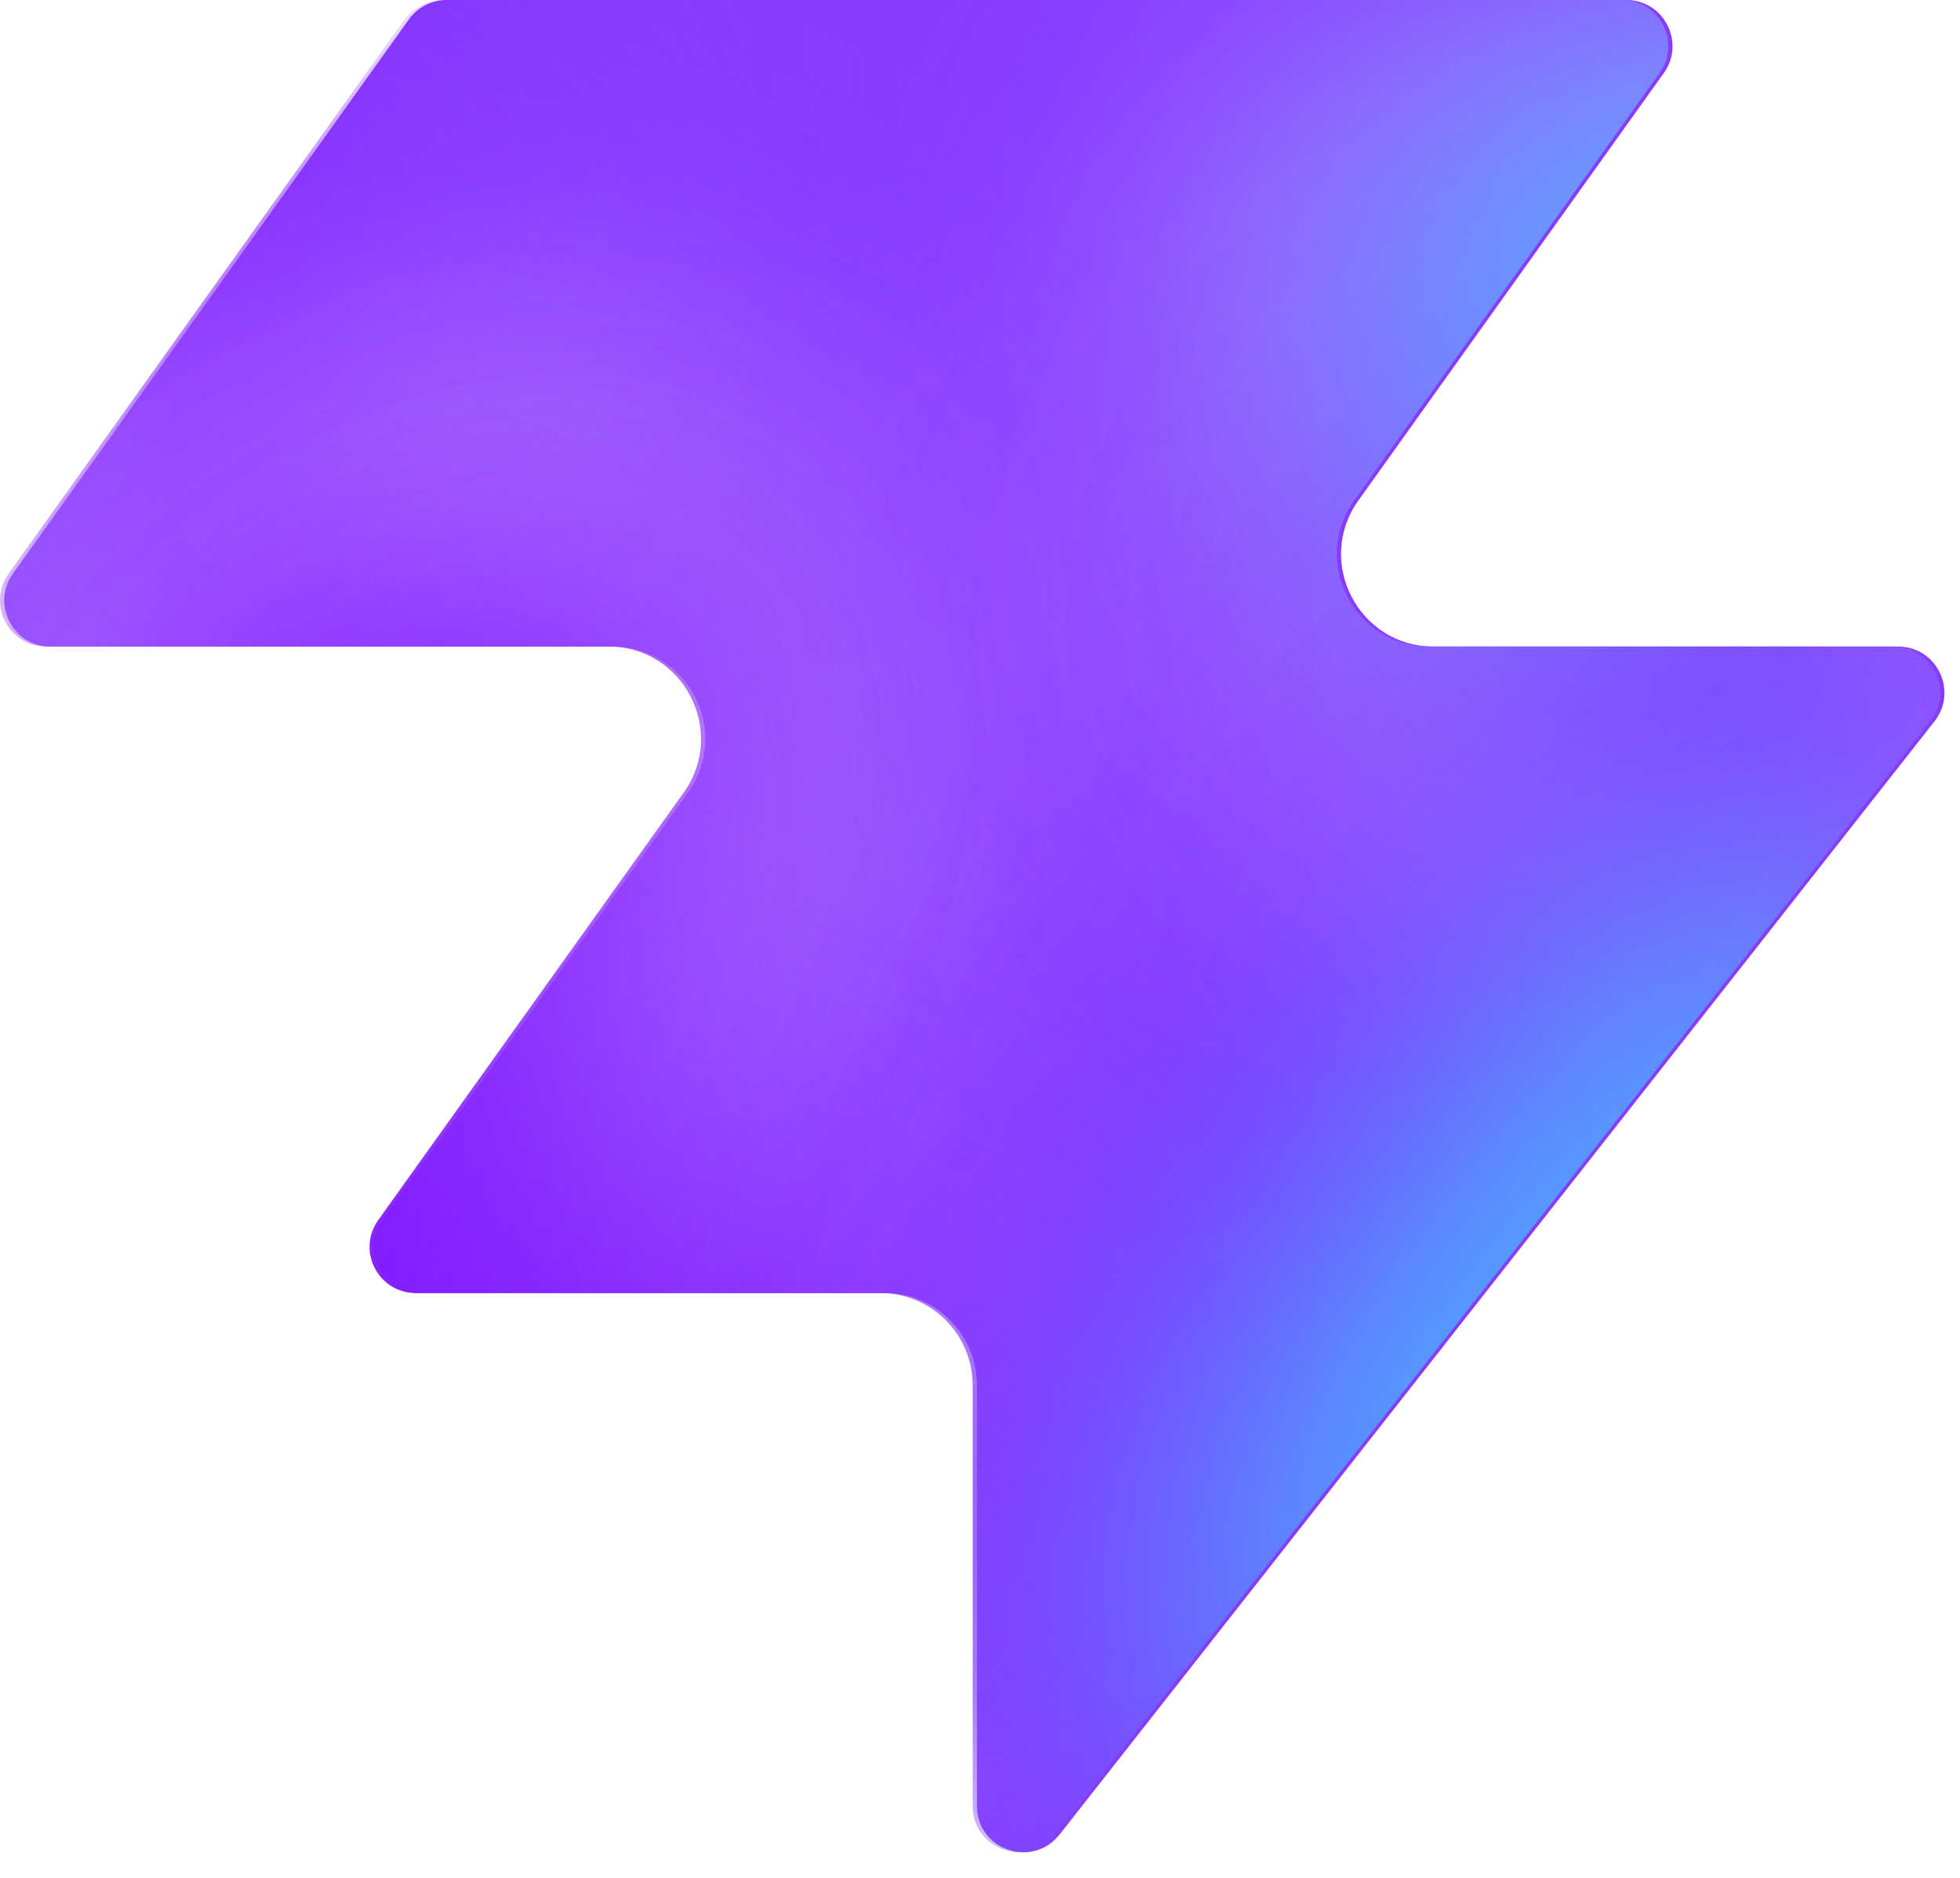
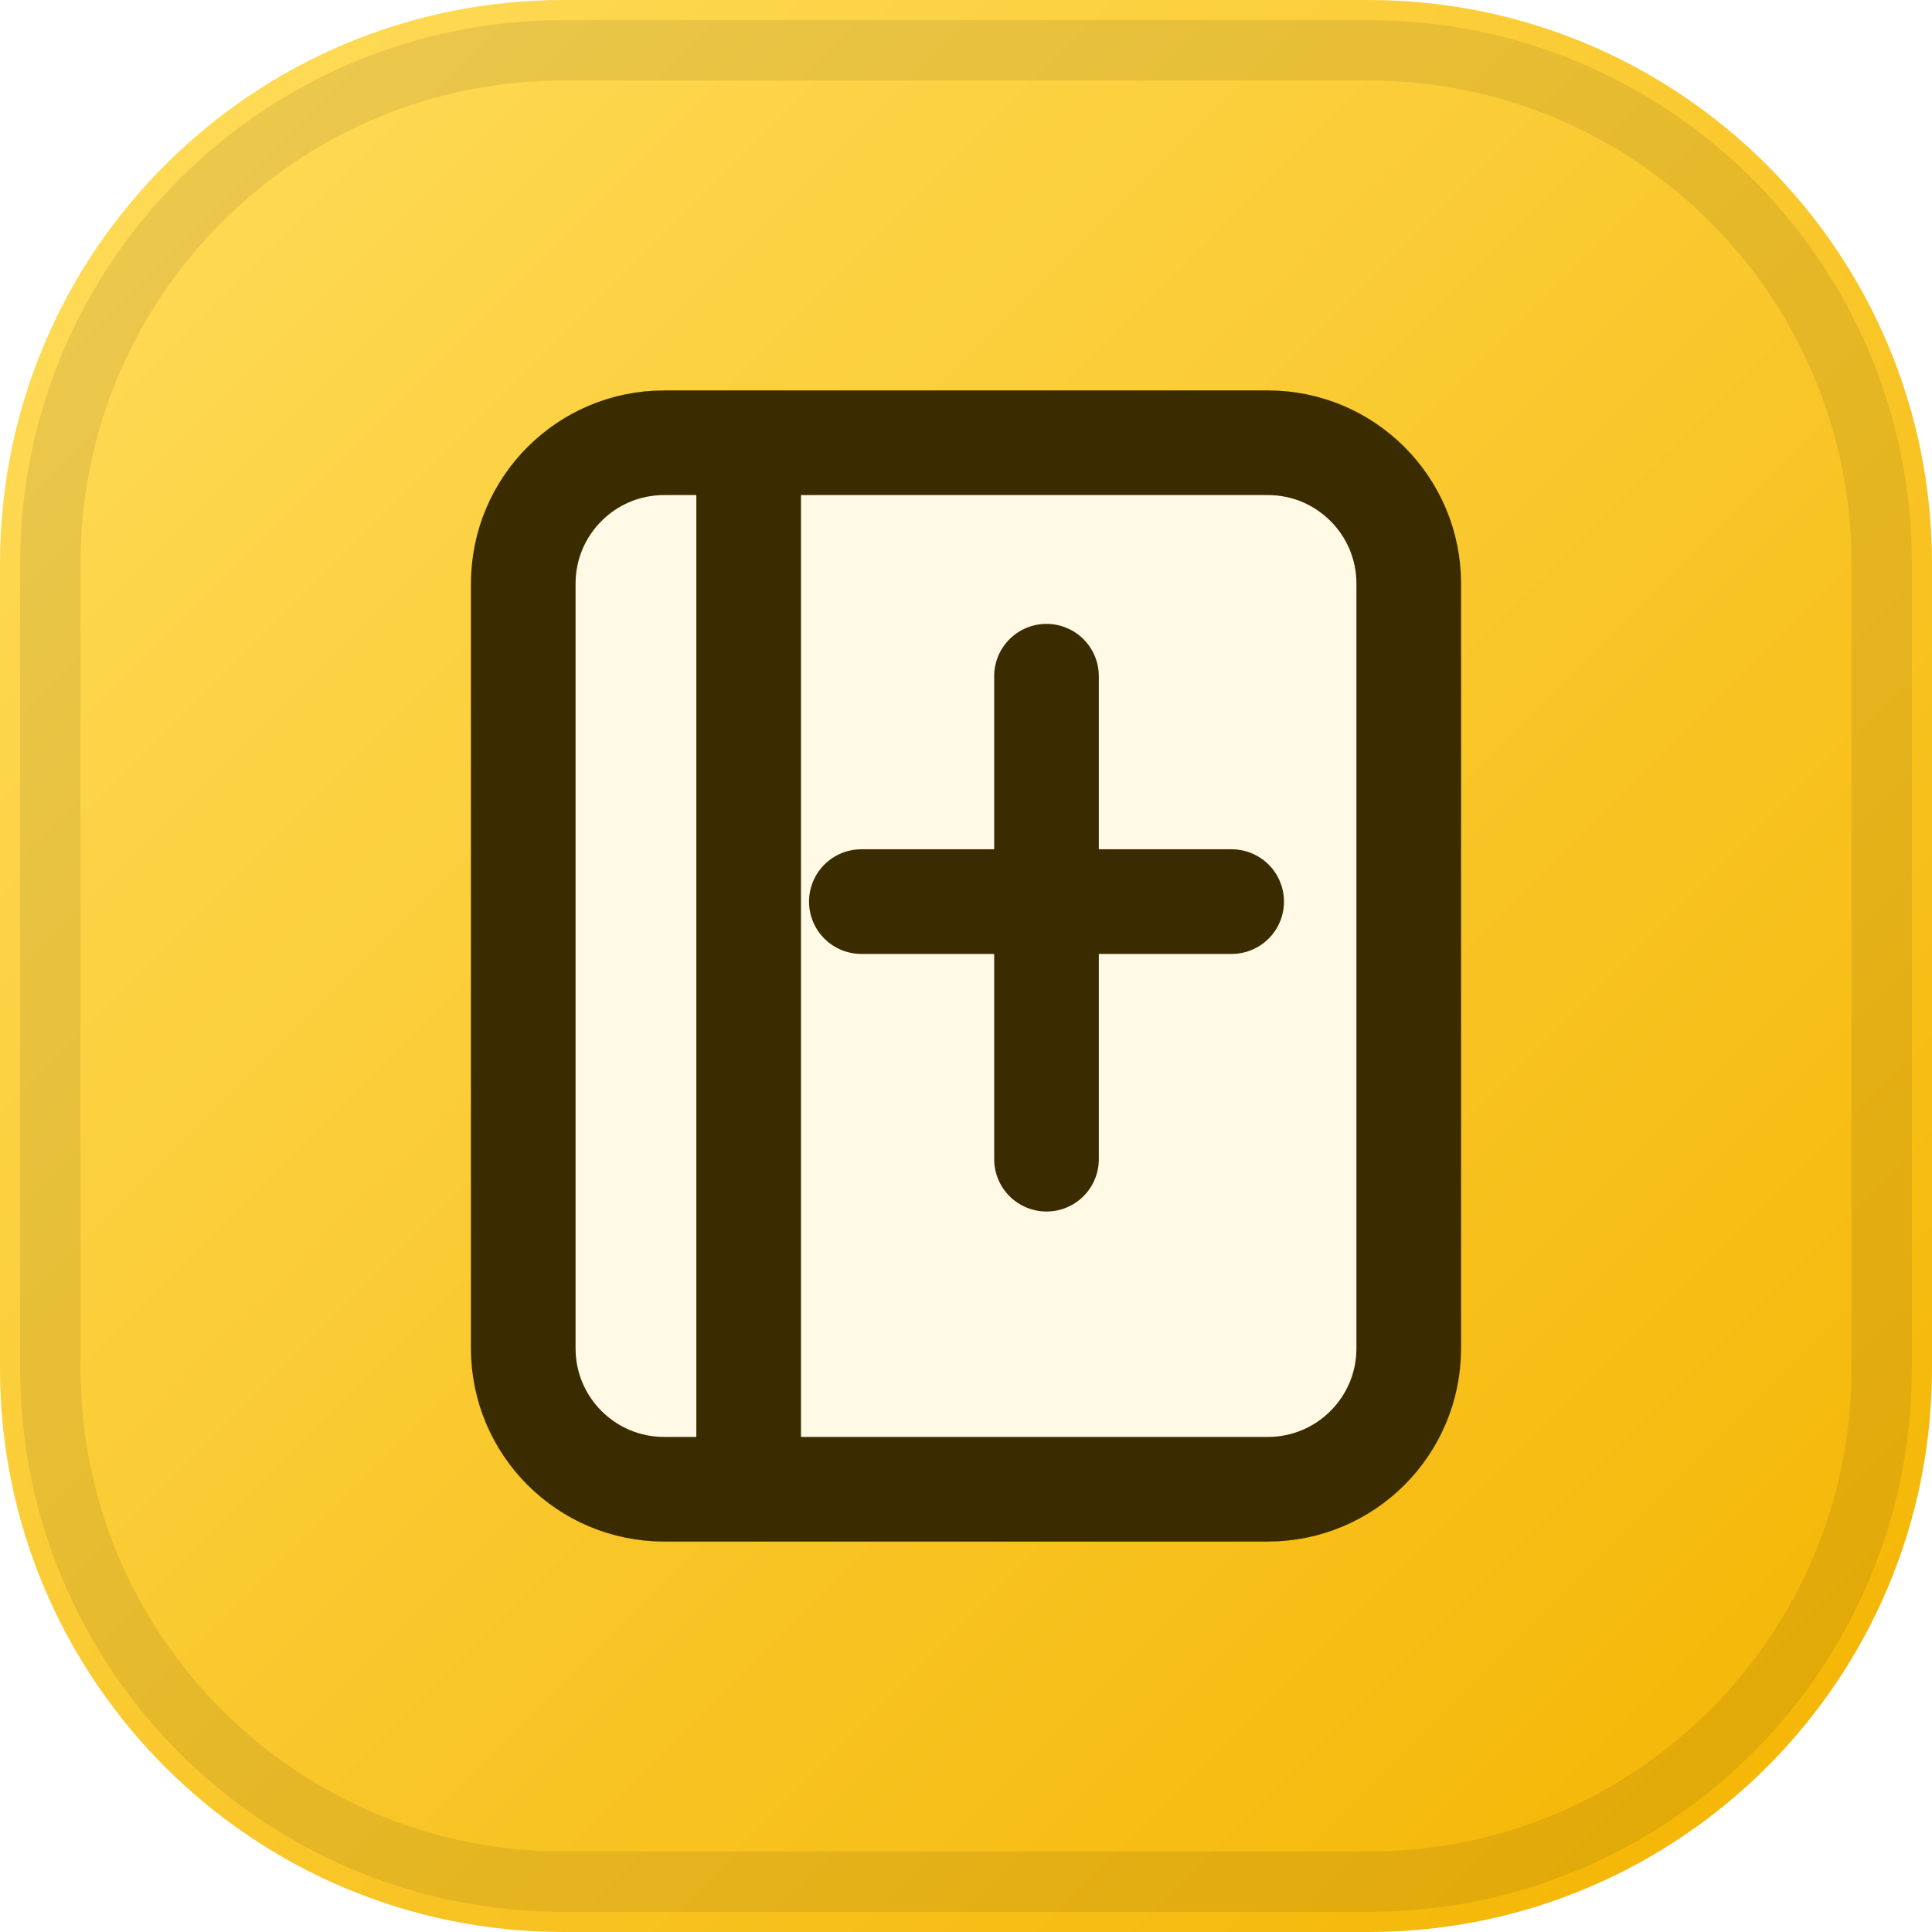
- <svg xmlns="http://www.w3.org/2000/svg" width="48" height="46" fill="none" viewBox="0 0 48 46">
-   <path fill="#863bff" d="M25.946 44.938c-.664.845-2.021.375-2.021-.698V33.937a2.26 2.26 0 0 0-2.262-2.262H10.287c-.92 0-1.456-1.04-.92-1.788l7.48-10.471c1.07-1.497 0-3.578-1.842-3.578H1.237c-.92 0-1.456-1.04-.92-1.788L10.013.474c.214-.297.556-.474.92-.474h28.894c.92 0 1.456 1.04.92 1.788l-7.48 10.471c-1.07 1.498 0 3.579 1.842 3.579h11.377c.943 0 1.473 1.088.89 1.83L25.947 44.94z" style="fill:#863bff;fill:color(display-p3 .525 .23 1);fill-opacity:1" />
-   <mask id="a" width="48" height="46" x="0" y="0" maskUnits="userSpaceOnUse" style="mask-type:alpha">
-     <path fill="#000" d="M25.842 44.938c-.664.844-2.021.375-2.021-.698V33.937a2.26 2.26 0 0 0-2.262-2.262H10.183c-.92 0-1.456-1.04-.92-1.788l7.48-10.471c1.07-1.498 0-3.579-1.842-3.579H1.133c-.92 0-1.456-1.04-.92-1.787L9.91.473c.214-.297.556-.474.92-.474h28.894c.92 0 1.456 1.04.92 1.788l-7.48 10.471c-1.07 1.498 0 3.578 1.842 3.578h11.377c.943 0 1.473 1.088.89 1.832L25.843 44.94z" style="fill:#000;fill-opacity:1" />
-   </mask>
-   <g mask="url(#a)">
-     <g filter="url(#b)">
-       <ellipse cx="5.508" cy="14.704" fill="#ede6ff" rx="5.508" ry="14.704" style="fill:#ede6ff;fill:color(display-p3 .927 .903 1);fill-opacity:1" transform="matrix(.00324 1 1 -.00324 -4.47 31.516)" />
-     </g>
-     <g filter="url(#c)">
-       <ellipse cx="10.399" cy="29.851" fill="#ede6ff" rx="10.399" ry="29.851" style="fill:#ede6ff;fill:color(display-p3 .927 .903 1);fill-opacity:1" transform="matrix(.00324 1 1 -.00324 -39.328 7.883)" />
-     </g>
-     <g filter="url(#d)">
-       <ellipse cx="5.508" cy="30.487" fill="#7e14ff" rx="5.508" ry="30.487" style="fill:#7e14ff;fill:color(display-p3 .492 .077 1);fill-opacity:1" transform="rotate(89.814 -25.913 -14.639)scale(1 -1)" />
-     </g>
-     <g filter="url(#e)">
-       <ellipse cx="5.508" cy="30.599" fill="#7e14ff" rx="5.508" ry="30.599" style="fill:#7e14ff;fill:color(display-p3 .492 .077 1);fill-opacity:1" transform="rotate(89.814 -32.644 -3.334)scale(1 -1)" />
-     </g>
-     <g filter="url(#f)">
-       <ellipse cx="5.508" cy="30.599" fill="#7e14ff" rx="5.508" ry="30.599" style="fill:#7e14ff;fill:color(display-p3 .492 .077 1);fill-opacity:1" transform="matrix(.00324 1 1 -.00324 -34.34 30.47)" />
-     </g>
-     <g filter="url(#g)">
-       <ellipse cx="14.072" cy="22.078" fill="#ede6ff" rx="14.072" ry="22.078" style="fill:#ede6ff;fill:color(display-p3 .927 .903 1);fill-opacity:1" transform="rotate(93.35 24.506 48.493)scale(-1 1)" />
-     </g>
-     <g filter="url(#h)">
-       <ellipse cx="3.47" cy="21.501" fill="#7e14ff" rx="3.47" ry="21.501" style="fill:#7e14ff;fill:color(display-p3 .492 .077 1);fill-opacity:1" transform="rotate(89.009 28.708 47.59)scale(-1 1)" />
-     </g>
-     <g filter="url(#i)">
-       <ellipse cx="3.47" cy="21.501" fill="#7e14ff" rx="3.47" ry="21.501" style="fill:#7e14ff;fill:color(display-p3 .492 .077 1);fill-opacity:1" transform="rotate(89.009 28.708 47.59)scale(-1 1)" />
-     </g>
-     <g filter="url(#j)">
-       <ellipse cx=".387" cy="8.972" fill="#7e14ff" rx="4.407" ry="29.108" style="fill:#7e14ff;fill:color(display-p3 .492 .077 1);fill-opacity:1" transform="rotate(39.51 .387 8.972)" />
-     </g>
-     <g filter="url(#k)">
-       <ellipse cx="47.523" cy="-6.092" fill="#7e14ff" rx="4.407" ry="29.108" style="fill:#7e14ff;fill:color(display-p3 .492 .077 1);fill-opacity:1" transform="rotate(37.892 47.523 -6.092)" />
-     </g>
-     <g filter="url(#l)">
-       <ellipse cx="41.412" cy="6.333" fill="#47bfff" rx="5.971" ry="9.665" style="fill:#47bfff;fill:color(display-p3 .28 .748 1);fill-opacity:1" transform="rotate(37.892 41.412 6.333)" />
-     </g>
-     <g filter="url(#m)">
-       <ellipse cx="-1.879" cy="38.332" fill="#7e14ff" rx="4.407" ry="29.108" style="fill:#7e14ff;fill:color(display-p3 .492 .077 1);fill-opacity:1" transform="rotate(37.892 -1.88 38.332)" />
-     </g>
-     <g filter="url(#n)">
-       <ellipse cx="-1.879" cy="38.332" fill="#7e14ff" rx="4.407" ry="29.108" style="fill:#7e14ff;fill:color(display-p3 .492 .077 1);fill-opacity:1" transform="rotate(37.892 -1.88 38.332)" />
-     </g>
-     <g filter="url(#o)">
-       <ellipse cx="35.651" cy="29.907" fill="#7e14ff" rx="4.407" ry="29.108" style="fill:#7e14ff;fill:color(display-p3 .492 .077 1);fill-opacity:1" transform="rotate(37.892 35.651 29.907)" />
-     </g>
-     <g filter="url(#p)">
-       <ellipse cx="38.418" cy="32.4" fill="#47bfff" rx="5.971" ry="15.297" style="fill:#47bfff;fill:color(display-p3 .28 .748 1);fill-opacity:1" transform="rotate(37.892 38.418 32.4)" />
-     </g>
-   </g>
+ <svg xmlns="http://www.w3.org/2000/svg" viewBox="0 0 48 48" role="img" aria-label="Pacioli">
  <defs>
-     <filter id="b" width="60.045" height="41.654" x="-19.77" y="16.149" color-interpolation-filters="sRGB" filterUnits="userSpaceOnUse">
-       <feFlood flood-opacity="0" result="BackgroundImageFix" />
-       <feBlend in="SourceGraphic" in2="BackgroundImageFix" result="shape" />
-       <feGaussianBlur result="effect1_foregroundBlur_2002_17158" stdDeviation="7.659" />
-     </filter>
-     <filter id="c" width="90.34" height="51.437" x="-54.613" y="-7.533" color-interpolation-filters="sRGB" filterUnits="userSpaceOnUse">
-       <feFlood flood-opacity="0" result="BackgroundImageFix" />
-       <feBlend in="SourceGraphic" in2="BackgroundImageFix" result="shape" />
-       <feGaussianBlur result="effect1_foregroundBlur_2002_17158" stdDeviation="7.659" />
-     </filter>
-     <filter id="d" width="79.355" height="29.4" x="-49.64" y="2.03" color-interpolation-filters="sRGB" filterUnits="userSpaceOnUse">
-       <feFlood flood-opacity="0" result="BackgroundImageFix" />
-       <feBlend in="SourceGraphic" in2="BackgroundImageFix" result="shape" />
-       <feGaussianBlur result="effect1_foregroundBlur_2002_17158" stdDeviation="4.596" />
-     </filter>
-     <filter id="e" width="79.579" height="29.4" x="-45.045" y="20.029" color-interpolation-filters="sRGB" filterUnits="userSpaceOnUse">
-       <feFlood flood-opacity="0" result="BackgroundImageFix" />
-       <feBlend in="SourceGraphic" in2="BackgroundImageFix" result="shape" />
-       <feGaussianBlur result="effect1_foregroundBlur_2002_17158" stdDeviation="4.596" />
-     </filter>
-     <filter id="f" width="79.579" height="29.4" x="-43.513" y="21.178" color-interpolation-filters="sRGB" filterUnits="userSpaceOnUse">
-       <feFlood flood-opacity="0" result="BackgroundImageFix" />
-       <feBlend in="SourceGraphic" in2="BackgroundImageFix" result="shape" />
-       <feGaussianBlur result="effect1_foregroundBlur_2002_17158" stdDeviation="4.596" />
-     </filter>
-     <filter id="g" width="74.749" height="58.852" x="15.756" y="-17.901" color-interpolation-filters="sRGB" filterUnits="userSpaceOnUse">
-       <feFlood flood-opacity="0" result="BackgroundImageFix" />
-       <feBlend in="SourceGraphic" in2="BackgroundImageFix" result="shape" />
-       <feGaussianBlur result="effect1_foregroundBlur_2002_17158" stdDeviation="7.659" />
-     </filter>
-     <filter id="h" width="61.377" height="25.362" x="23.548" y="2.284" color-interpolation-filters="sRGB" filterUnits="userSpaceOnUse">
-       <feFlood flood-opacity="0" result="BackgroundImageFix" />
-       <feBlend in="SourceGraphic" in2="BackgroundImageFix" result="shape" />
-       <feGaussianBlur result="effect1_foregroundBlur_2002_17158" stdDeviation="4.596" />
-     </filter>
-     <filter id="i" width="61.377" height="25.362" x="23.548" y="2.284" color-interpolation-filters="sRGB" filterUnits="userSpaceOnUse">
-       <feFlood flood-opacity="0" result="BackgroundImageFix" />
-       <feBlend in="SourceGraphic" in2="BackgroundImageFix" result="shape" />
-       <feGaussianBlur result="effect1_foregroundBlur_2002_17158" stdDeviation="4.596" />
-     </filter>
-     <filter id="j" width="56.045" height="63.649" x="-27.636" y="-22.853" color-interpolation-filters="sRGB" filterUnits="userSpaceOnUse">
-       <feFlood flood-opacity="0" result="BackgroundImageFix" />
-       <feBlend in="SourceGraphic" in2="BackgroundImageFix" result="shape" />
-       <feGaussianBlur result="effect1_foregroundBlur_2002_17158" stdDeviation="4.596" />
-     </filter>
-     <filter id="k" width="54.814" height="64.646" x="20.116" y="-38.415" color-interpolation-filters="sRGB" filterUnits="userSpaceOnUse">
-       <feFlood flood-opacity="0" result="BackgroundImageFix" />
-       <feBlend in="SourceGraphic" in2="BackgroundImageFix" result="shape" />
-       <feGaussianBlur result="effect1_foregroundBlur_2002_17158" stdDeviation="4.596" />
-     </filter>
-     <filter id="l" width="33.541" height="35.313" x="24.641" y="-11.323" color-interpolation-filters="sRGB" filterUnits="userSpaceOnUse">
-       <feFlood flood-opacity="0" result="BackgroundImageFix" />
-       <feBlend in="SourceGraphic" in2="BackgroundImageFix" result="shape" />
-       <feGaussianBlur result="effect1_foregroundBlur_2002_17158" stdDeviation="4.596" />
-     </filter>
-     <filter id="m" width="54.814" height="64.646" x="-29.286" y="6.009" color-interpolation-filters="sRGB" filterUnits="userSpaceOnUse">
-       <feFlood flood-opacity="0" result="BackgroundImageFix" />
-       <feBlend in="SourceGraphic" in2="BackgroundImageFix" result="shape" />
-       <feGaussianBlur result="effect1_foregroundBlur_2002_17158" stdDeviation="4.596" />
-     </filter>
-     <filter id="n" width="54.814" height="64.646" x="-29.286" y="6.009" color-interpolation-filters="sRGB" filterUnits="userSpaceOnUse">
-       <feFlood flood-opacity="0" result="BackgroundImageFix" />
-       <feBlend in="SourceGraphic" in2="BackgroundImageFix" result="shape" />
-       <feGaussianBlur result="effect1_foregroundBlur_2002_17158" stdDeviation="4.596" />
-     </filter>
-     <filter id="o" width="54.814" height="64.646" x="8.244" y="-2.416" color-interpolation-filters="sRGB" filterUnits="userSpaceOnUse">
-       <feFlood flood-opacity="0" result="BackgroundImageFix" />
-       <feBlend in="SourceGraphic" in2="BackgroundImageFix" result="shape" />
-       <feGaussianBlur result="effect1_foregroundBlur_2002_17158" stdDeviation="4.596" />
-     </filter>
-     <filter id="p" width="39.409" height="43.623" x="18.713" y="10.588" color-interpolation-filters="sRGB" filterUnits="userSpaceOnUse">
-       <feFlood flood-opacity="0" result="BackgroundImageFix" />
-       <feBlend in="SourceGraphic" in2="BackgroundImageFix" result="shape" />
-       <feGaussianBlur result="effect1_foregroundBlur_2002_17158" stdDeviation="4.596" />
-     </filter>
+     <linearGradient id="pacioli-gold" x1="0" y1="0" x2="48" y2="48" gradientUnits="userSpaceOnUse">
+       <stop stop-color="#FFDD5C" />
+       <stop offset="1" stop-color="#F4B400" />
+     </linearGradient>
  </defs>
+   <rect width="48" height="48" rx="14" fill="url(#pacioli-gold)" />
+   <rect x="1.25" y="1.25" width="45.5" height="45.5" rx="12.75" fill="none" stroke="#000000" stroke-opacity="0.08" stroke-width="1.5" />
+   <rect x="13" y="11" width="22" height="26" rx="3.5" fill="#FFF9E6" stroke="#3B2C00" stroke-width="2.6" />
+   <path d="M18.6 11v26" stroke="#3B2C00" stroke-width="2.6" />
+   <path d="M26 16.8v12M21.4 22.4h9.2" stroke="#3B2C00" stroke-width="2.6" stroke-linecap="round" />
</svg>
